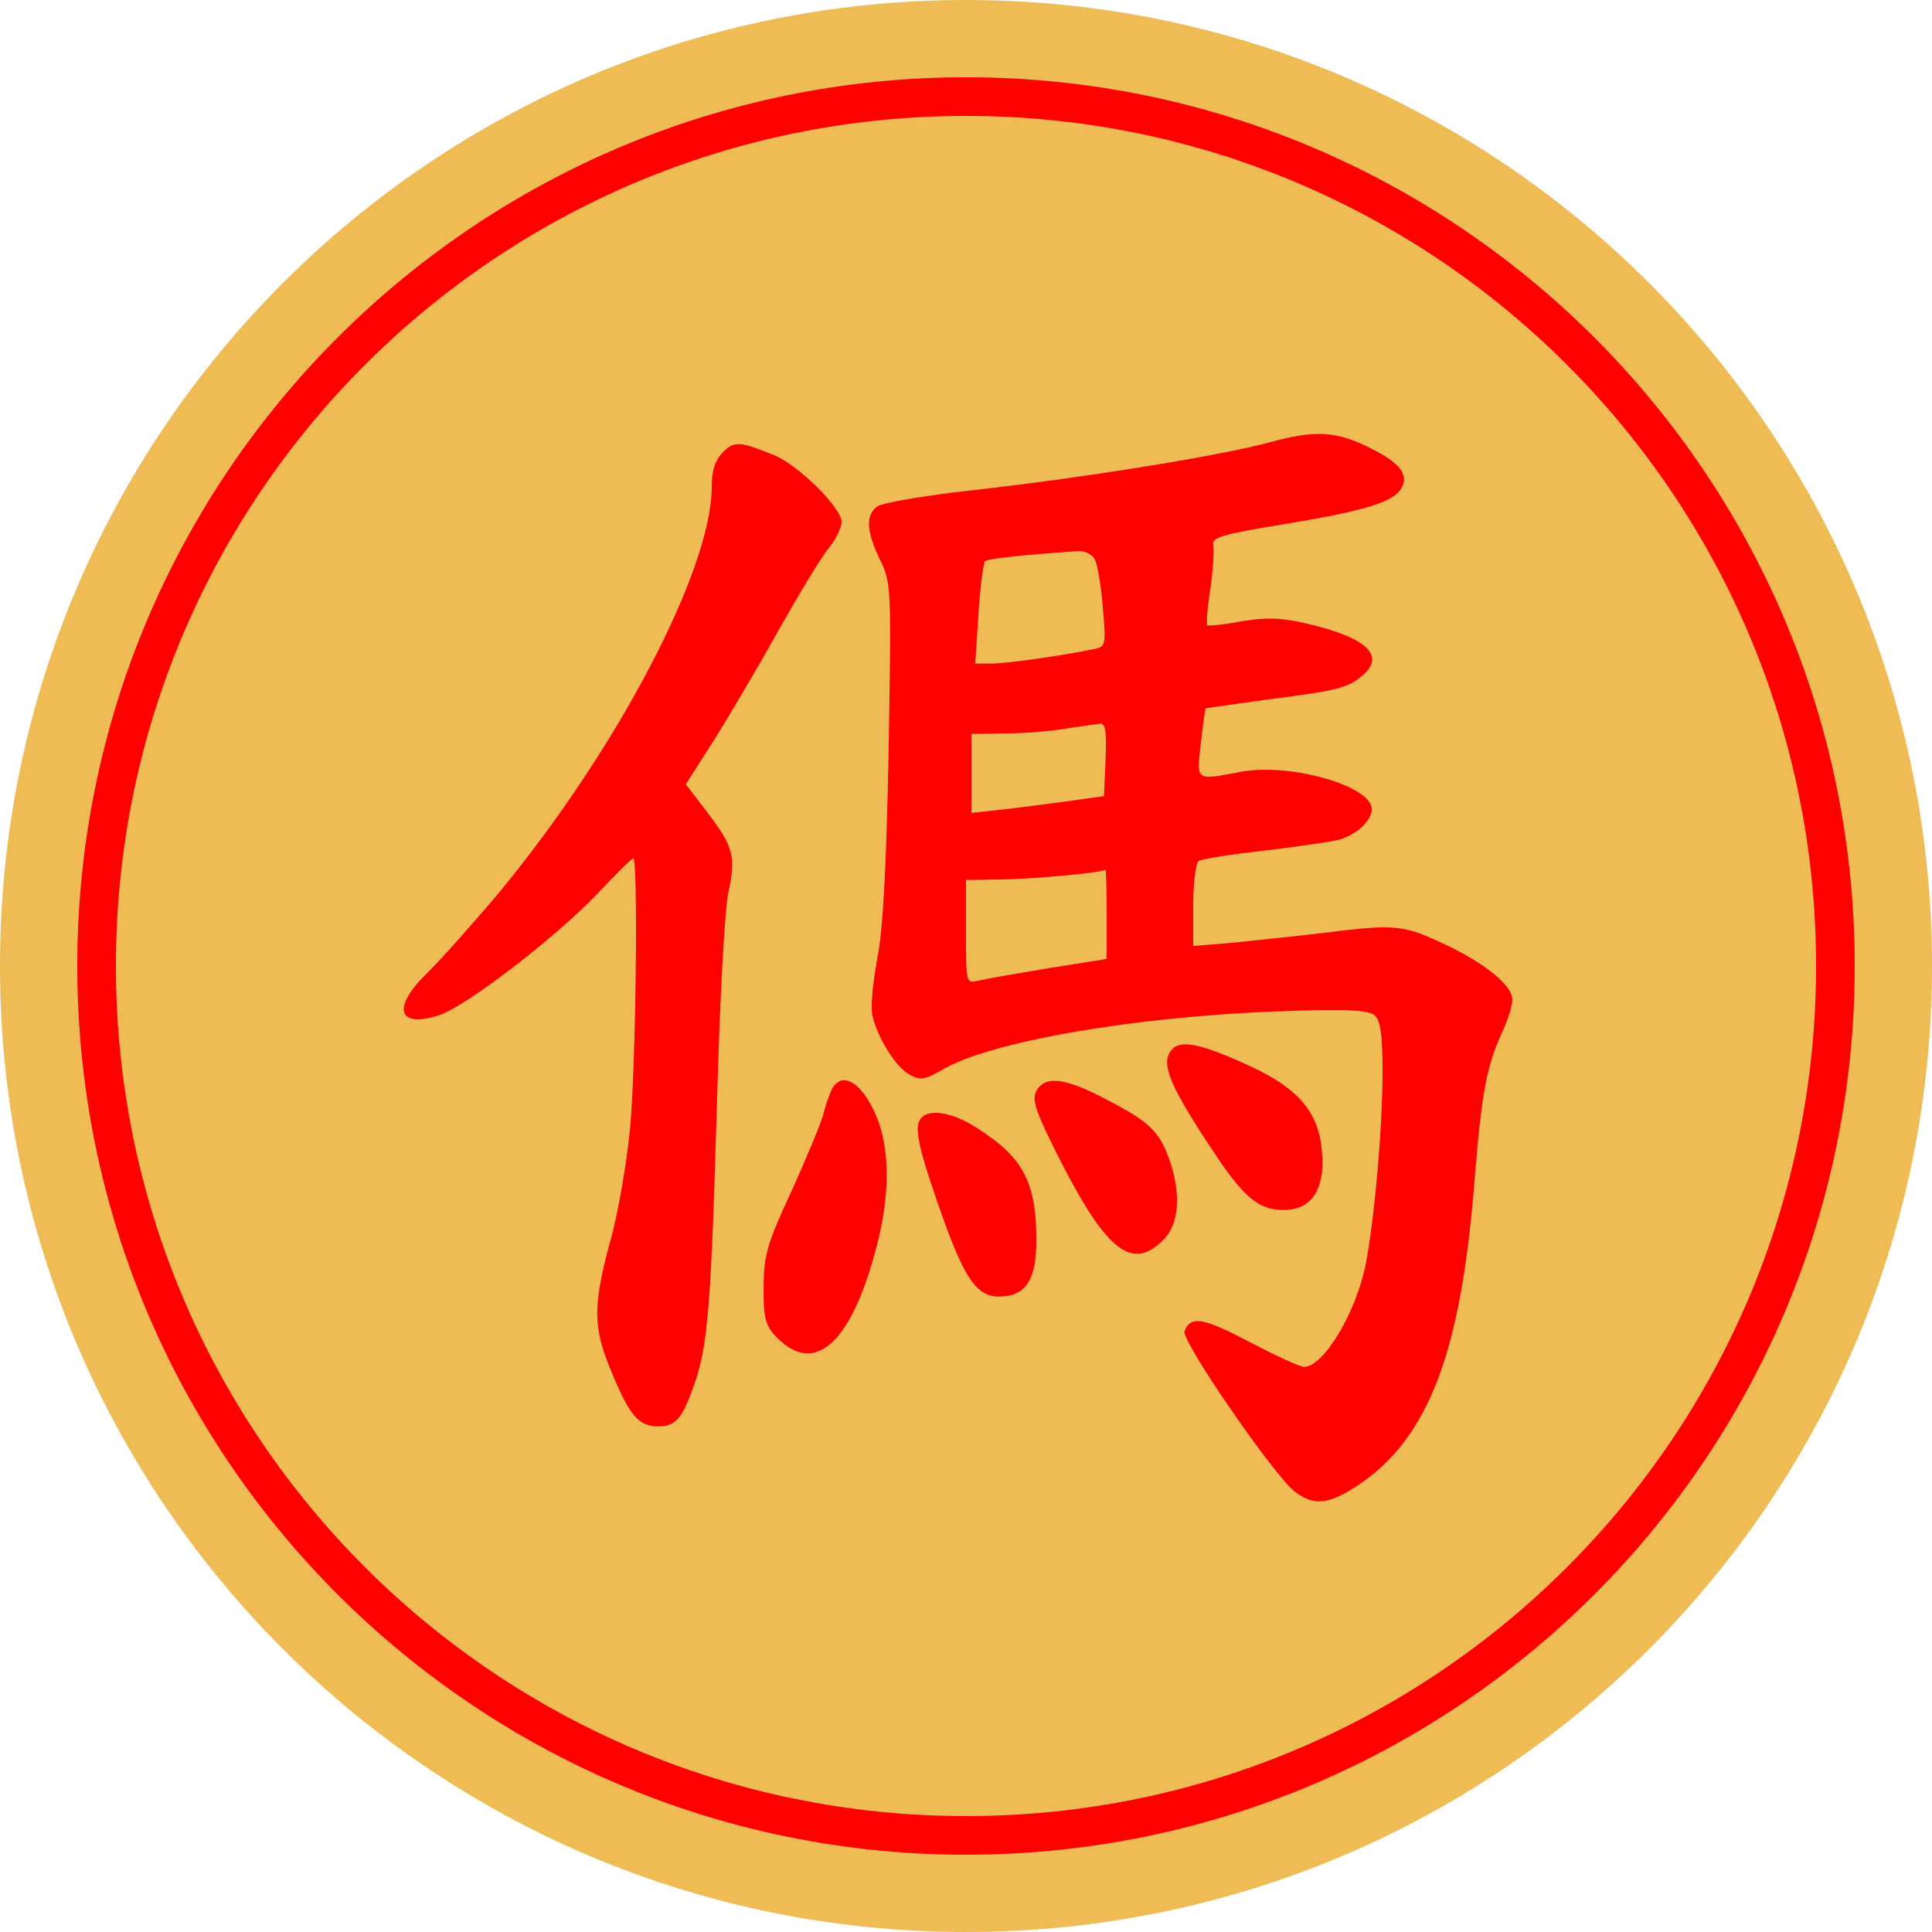
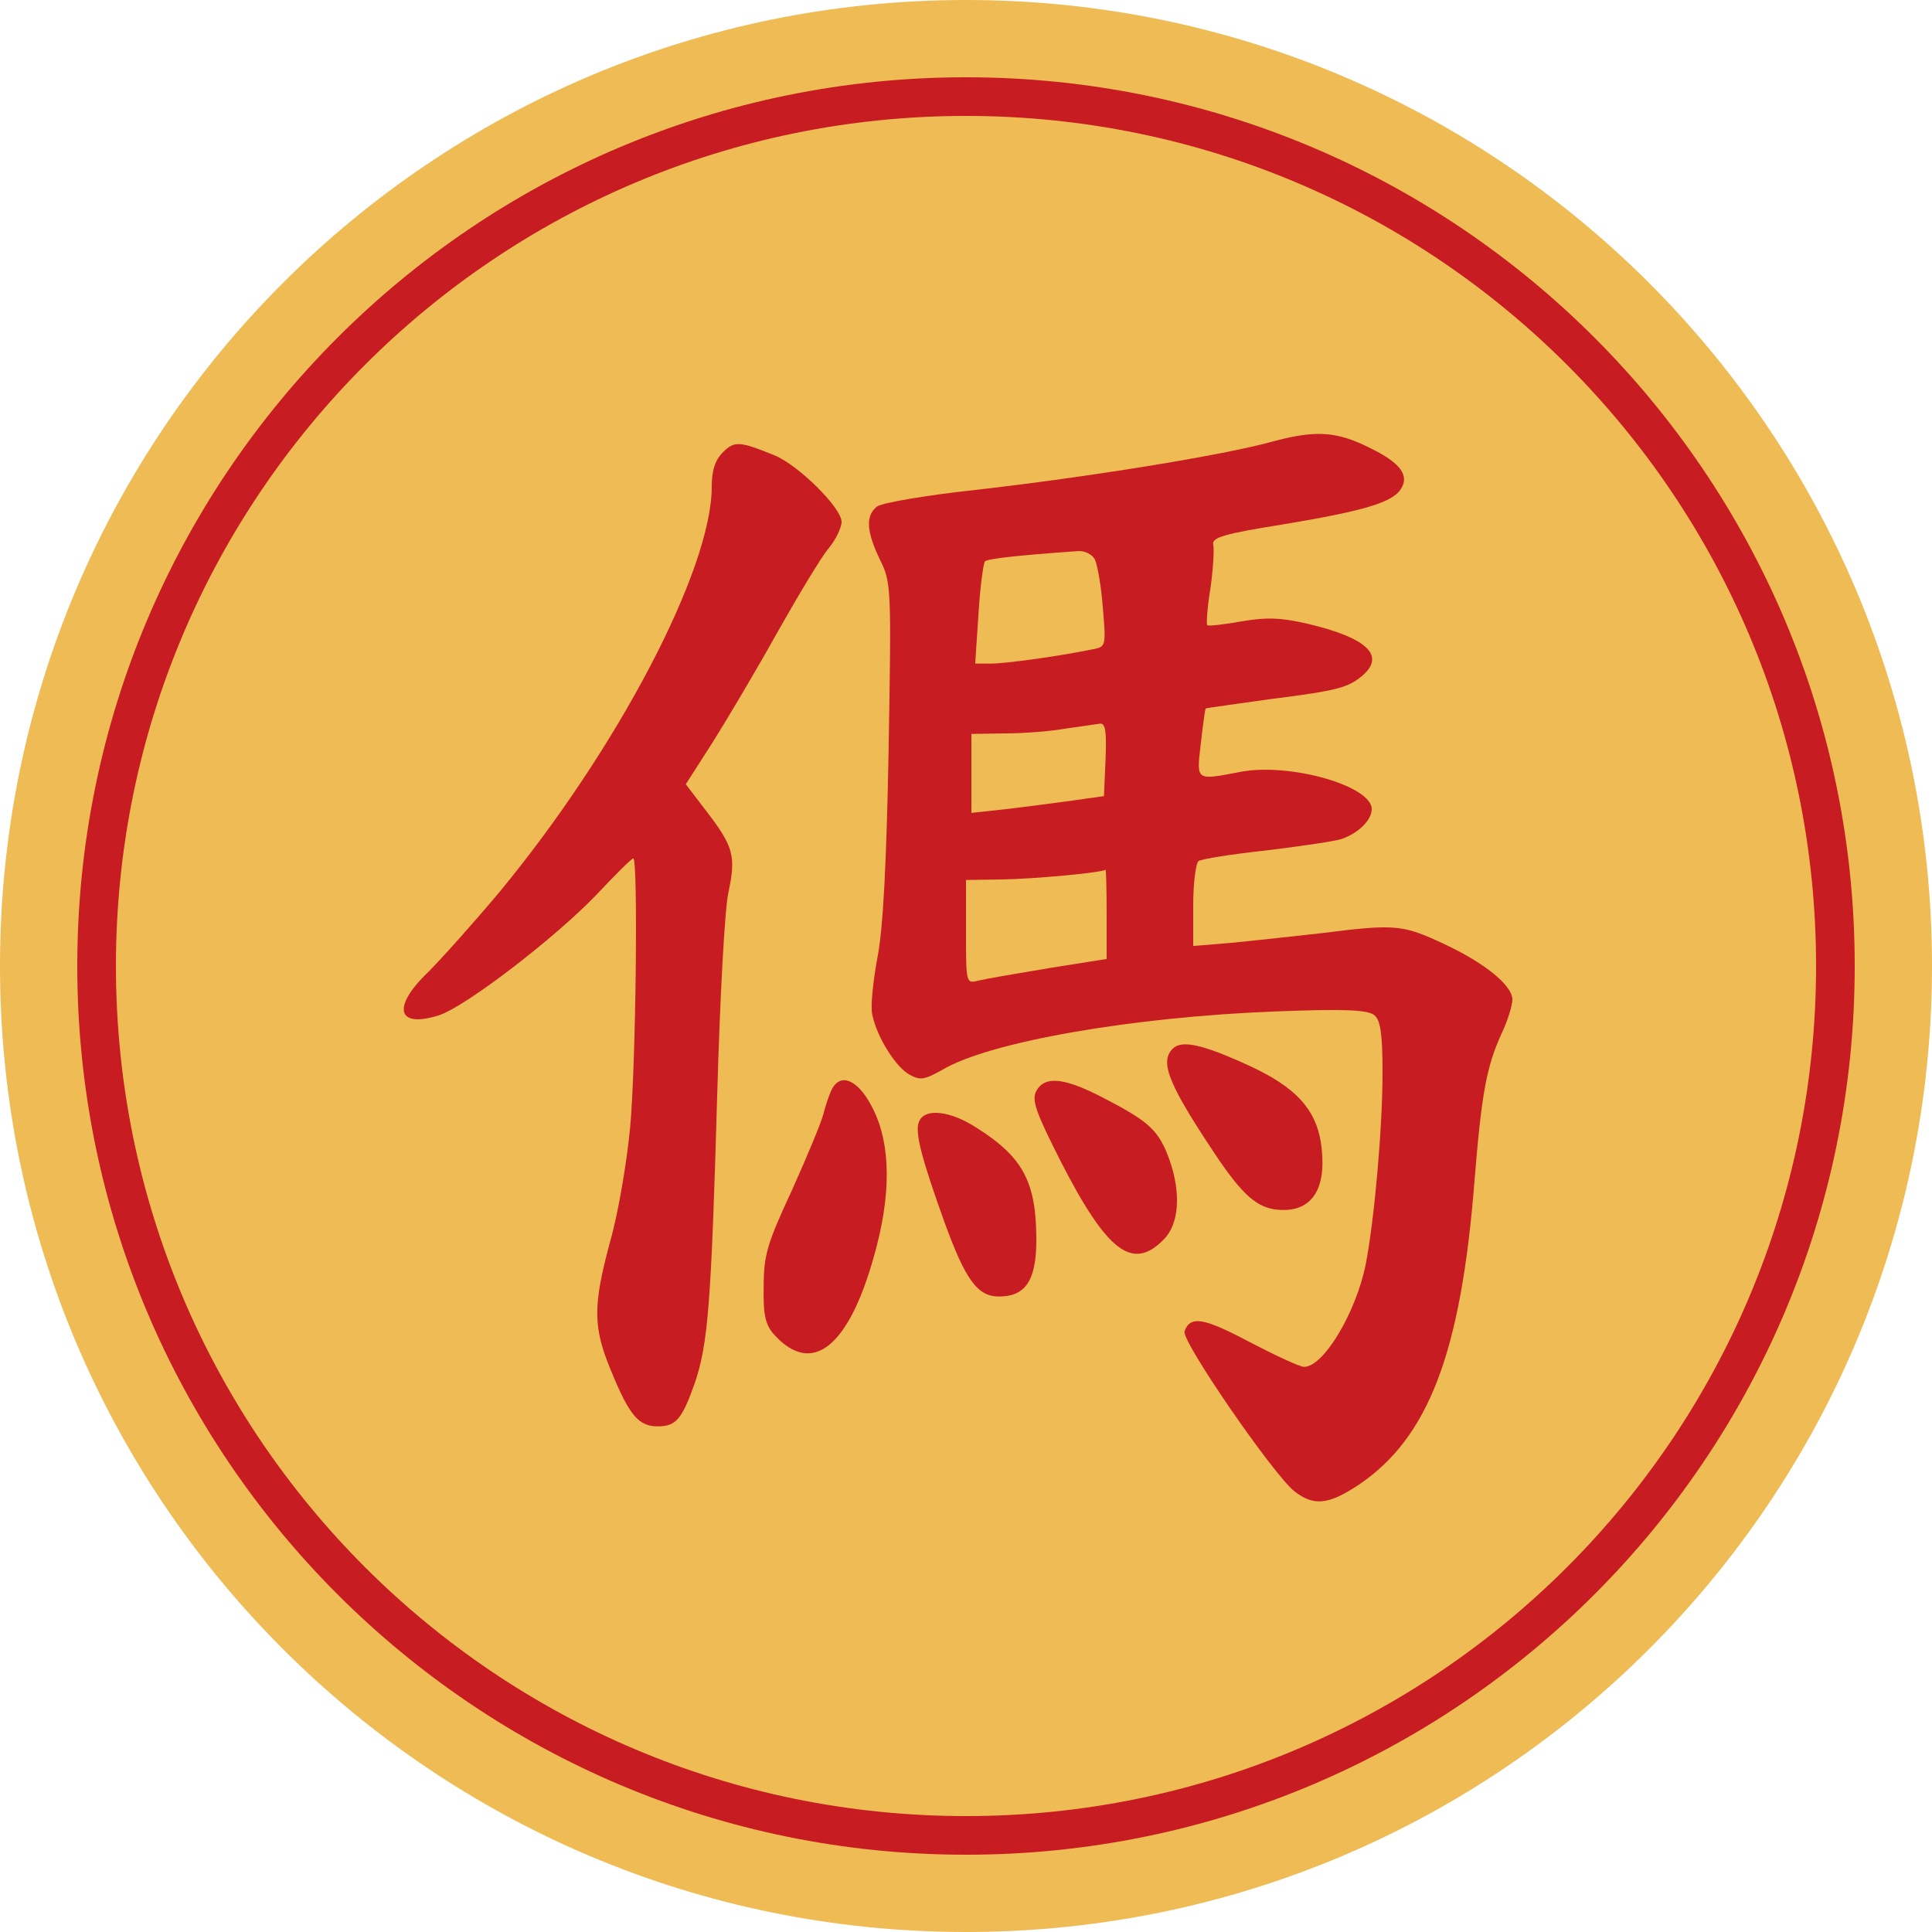
<svg xmlns="http://www.w3.org/2000/svg" width="100" height="100">
  <circle id="cir_1" r="50" cx="50" cy="50" fill="#eb5" />
-   <circle id="cir_2" r="45" cx="50" cy="50" stroke-width="2" stroke="#f00" fill="#eb5" />
+   <circle id="cir_2" r="45" cx="50" cy="50" stroke-width="2" stroke="#C71C22" fill="#eb5" />
  <svg x="15" y="15" viewBox="0 0 250 250" width="70px" height="70px">
-     <g transform="scale(0.1,-0.1)" fill="#f00">
+     <g transform="scale(0.1,-0.1)" fill="#C71C22">
      <path d="M801 -300 c-15 -15 -21 -34 -21 -64 0 -153 -174 -485 -393 -750 -47 -56 -106 -122 -131 -147 -68 -65 -58 -105 20 -80 51 17 218 146 292 224 34 36 64 66 67 66 9 0 5 -383 -6 -499 -6 -63 -22 -158 -37 -210 -32 -119 -32 -158 3 -241 33 -80 50 -100 85 -100 34 0 45 13 69 81 24 72 30 144 41 529 5 179 14 349 21 378 14 66 9 84 -40 148 l-39 51 50 78 c27 43 81 134 120 204 39 69 81 139 94 154 13 16 24 38 24 49 0 26 -80 105 -124 123 -64 26 -74 27 -95 6z" />
      <path d="M1815 -281 c-91 -25 -337 -65 -548 -89 -92 -10 -174 -24 -182 -31 -21 -17 -19 -46 6 -98 21 -42 21 -52 16 -350 -4 -211 -10 -332 -21 -387 -8 -44 -13 -91 -9 -105 9 -42 44 -97 69 -110 19 -11 28 -9 60 9 87 52 353 98 616 108 128 5 171 3 183 -7 11 -9 15 -34 15 -105 0 -104 -15 -272 -31 -355 -18 -90 -78 -190 -114 -190 -8 0 -53 21 -101 46 -85 45 -109 49 -120 20 -7 -17 164 -265 203 -296 36 -28 63 -25 119 12 129 87 189 244 214 562 13 160 22 211 50 272 11 23 20 52 20 63 0 26 -51 68 -129 104 -73 34 -88 36 -221 19 -52 -6 -128 -14 -167 -18 l-73 -6 0 75 c0 42 5 79 10 82 6 4 63 13 128 20 65 8 126 17 137 21 31 11 55 35 55 55 0 43 -151 86 -242 69 -84 -16 -82 -18 -74 52 4 35 8 64 9 65 1 1 54 8 117 17 126 16 146 21 173 44 43 37 8 70 -103 96 -48 11 -75 12 -121 4 -33 -6 -62 -9 -63 -7 -2 2 0 33 6 69 5 36 7 72 5 80 -3 13 20 20 127 37 151 25 205 41 220 66 16 25 -1 48 -56 75 -63 32 -102 34 -183 12z m-327 -217 c5 -10 12 -50 15 -90 6 -72 6 -72 -21 -77 -58 -12 -158 -26 -186 -26 l-29 0 6 91 c3 50 9 94 12 98 6 5 59 11 172 19 12 1 26 -6 31 -15z m20 -370 l-3 -68 -50 -7 c-27 -4 -83 -11 -122 -16 l-73 -8 0 73 0 73 63 1 c34 0 85 4 112 9 28 4 56 8 63 9 10 1 12 -16 10 -66z m2 -286 l0 -83 -107 -17 c-60 -10 -118 -20 -130 -23 -23 -6 -23 -5 -23 90 l0 96 68 1 c56 1 181 12 190 18 1 0 2 -36 2 -82z" />
      <path d="M1163 -1538 c-8 -19 5 -68 47 -185 39 -107 61 -138 101 -138 49 0 69 30 69 104 0 107 -24 153 -109 207 -50 33 -98 38 -108 12z" />
      <path d="M1380 -1481 c-9 -17 -1 -39 45 -130 86 -168 133 -203 190 -145 29 28 33 86 11 148 -19 53 -37 70 -116 111 -77 41 -114 45 -130 16z" />
      <path d="M1002 -1478 c-5 -10 -12 -31 -16 -47 -4 -15 -30 -78 -58 -140 -45 -97 -52 -119 -52 -177 -1 -53 3 -71 19 -89 70 -78 138 -24 185 145 32 112 31 205 -1 270 -26 54 -60 71 -77 38z" />
      <path d="M1632 -1403 c-25 -25 -7 -68 88 -209 48 -69 74 -89 117 -89 56 0 81 44 69 125 -10 62 -47 102 -131 141 -87 40 -126 49 -143 32z" />
    </g>
  </svg>
</svg>
